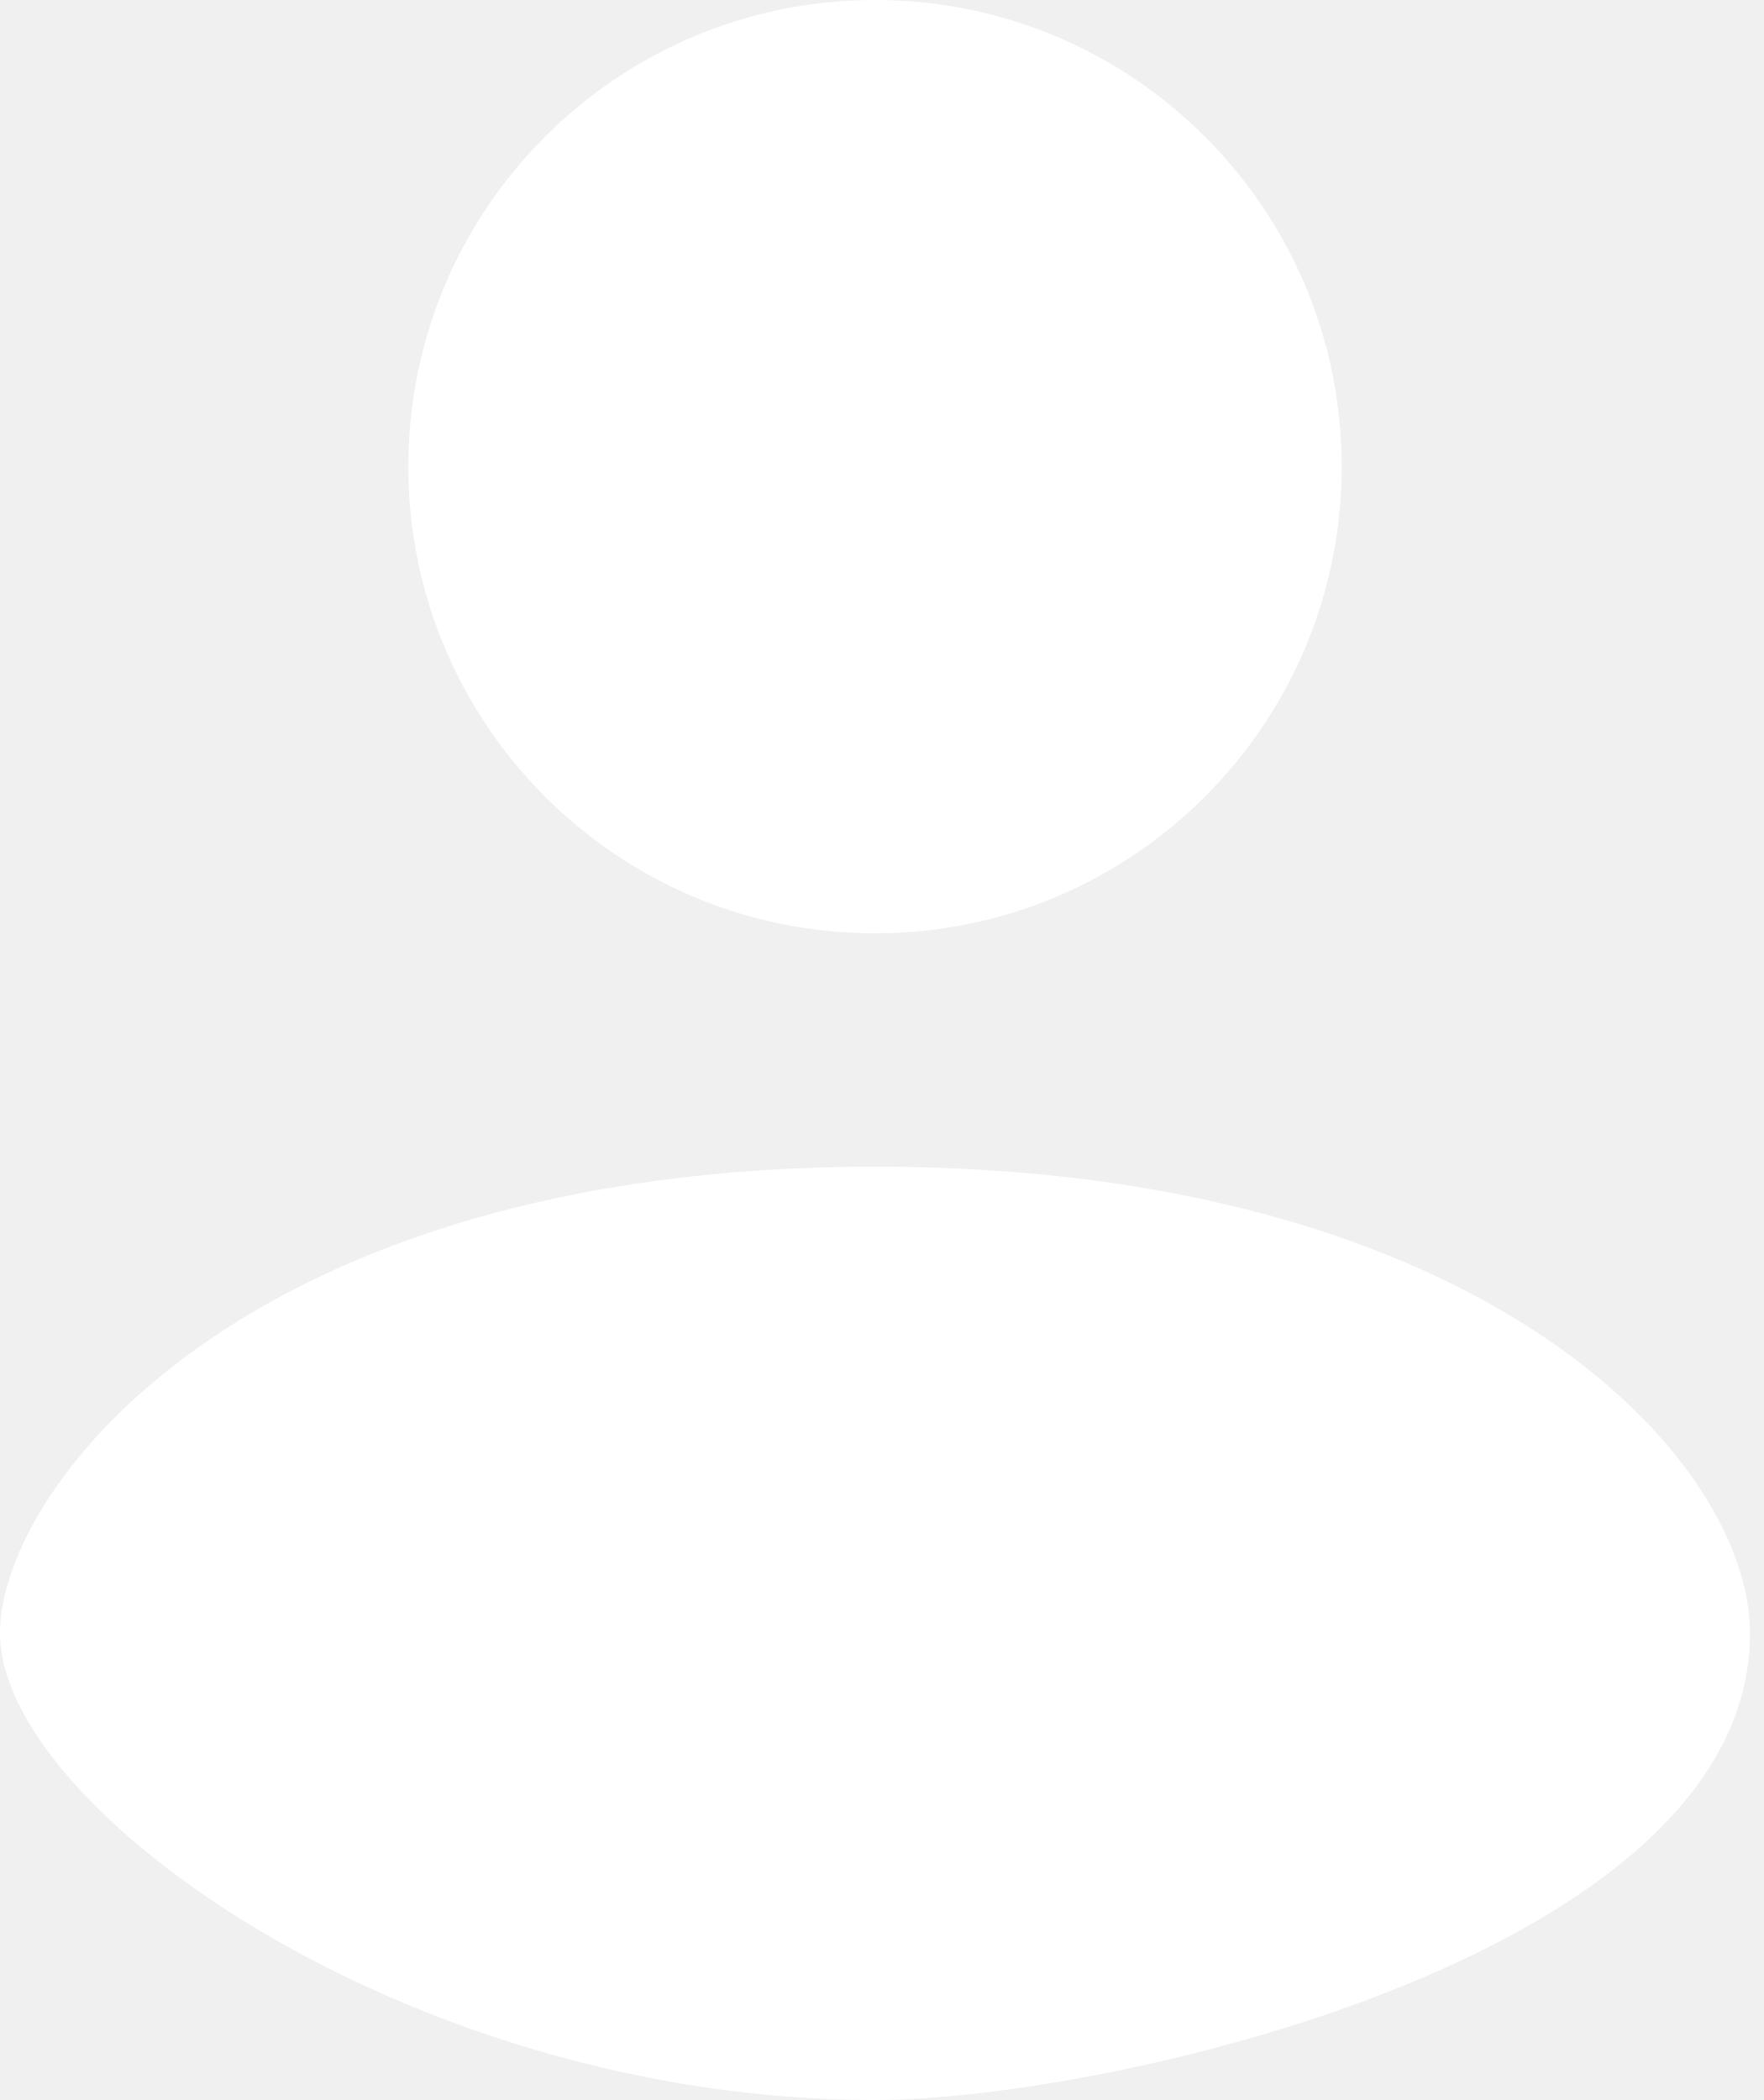
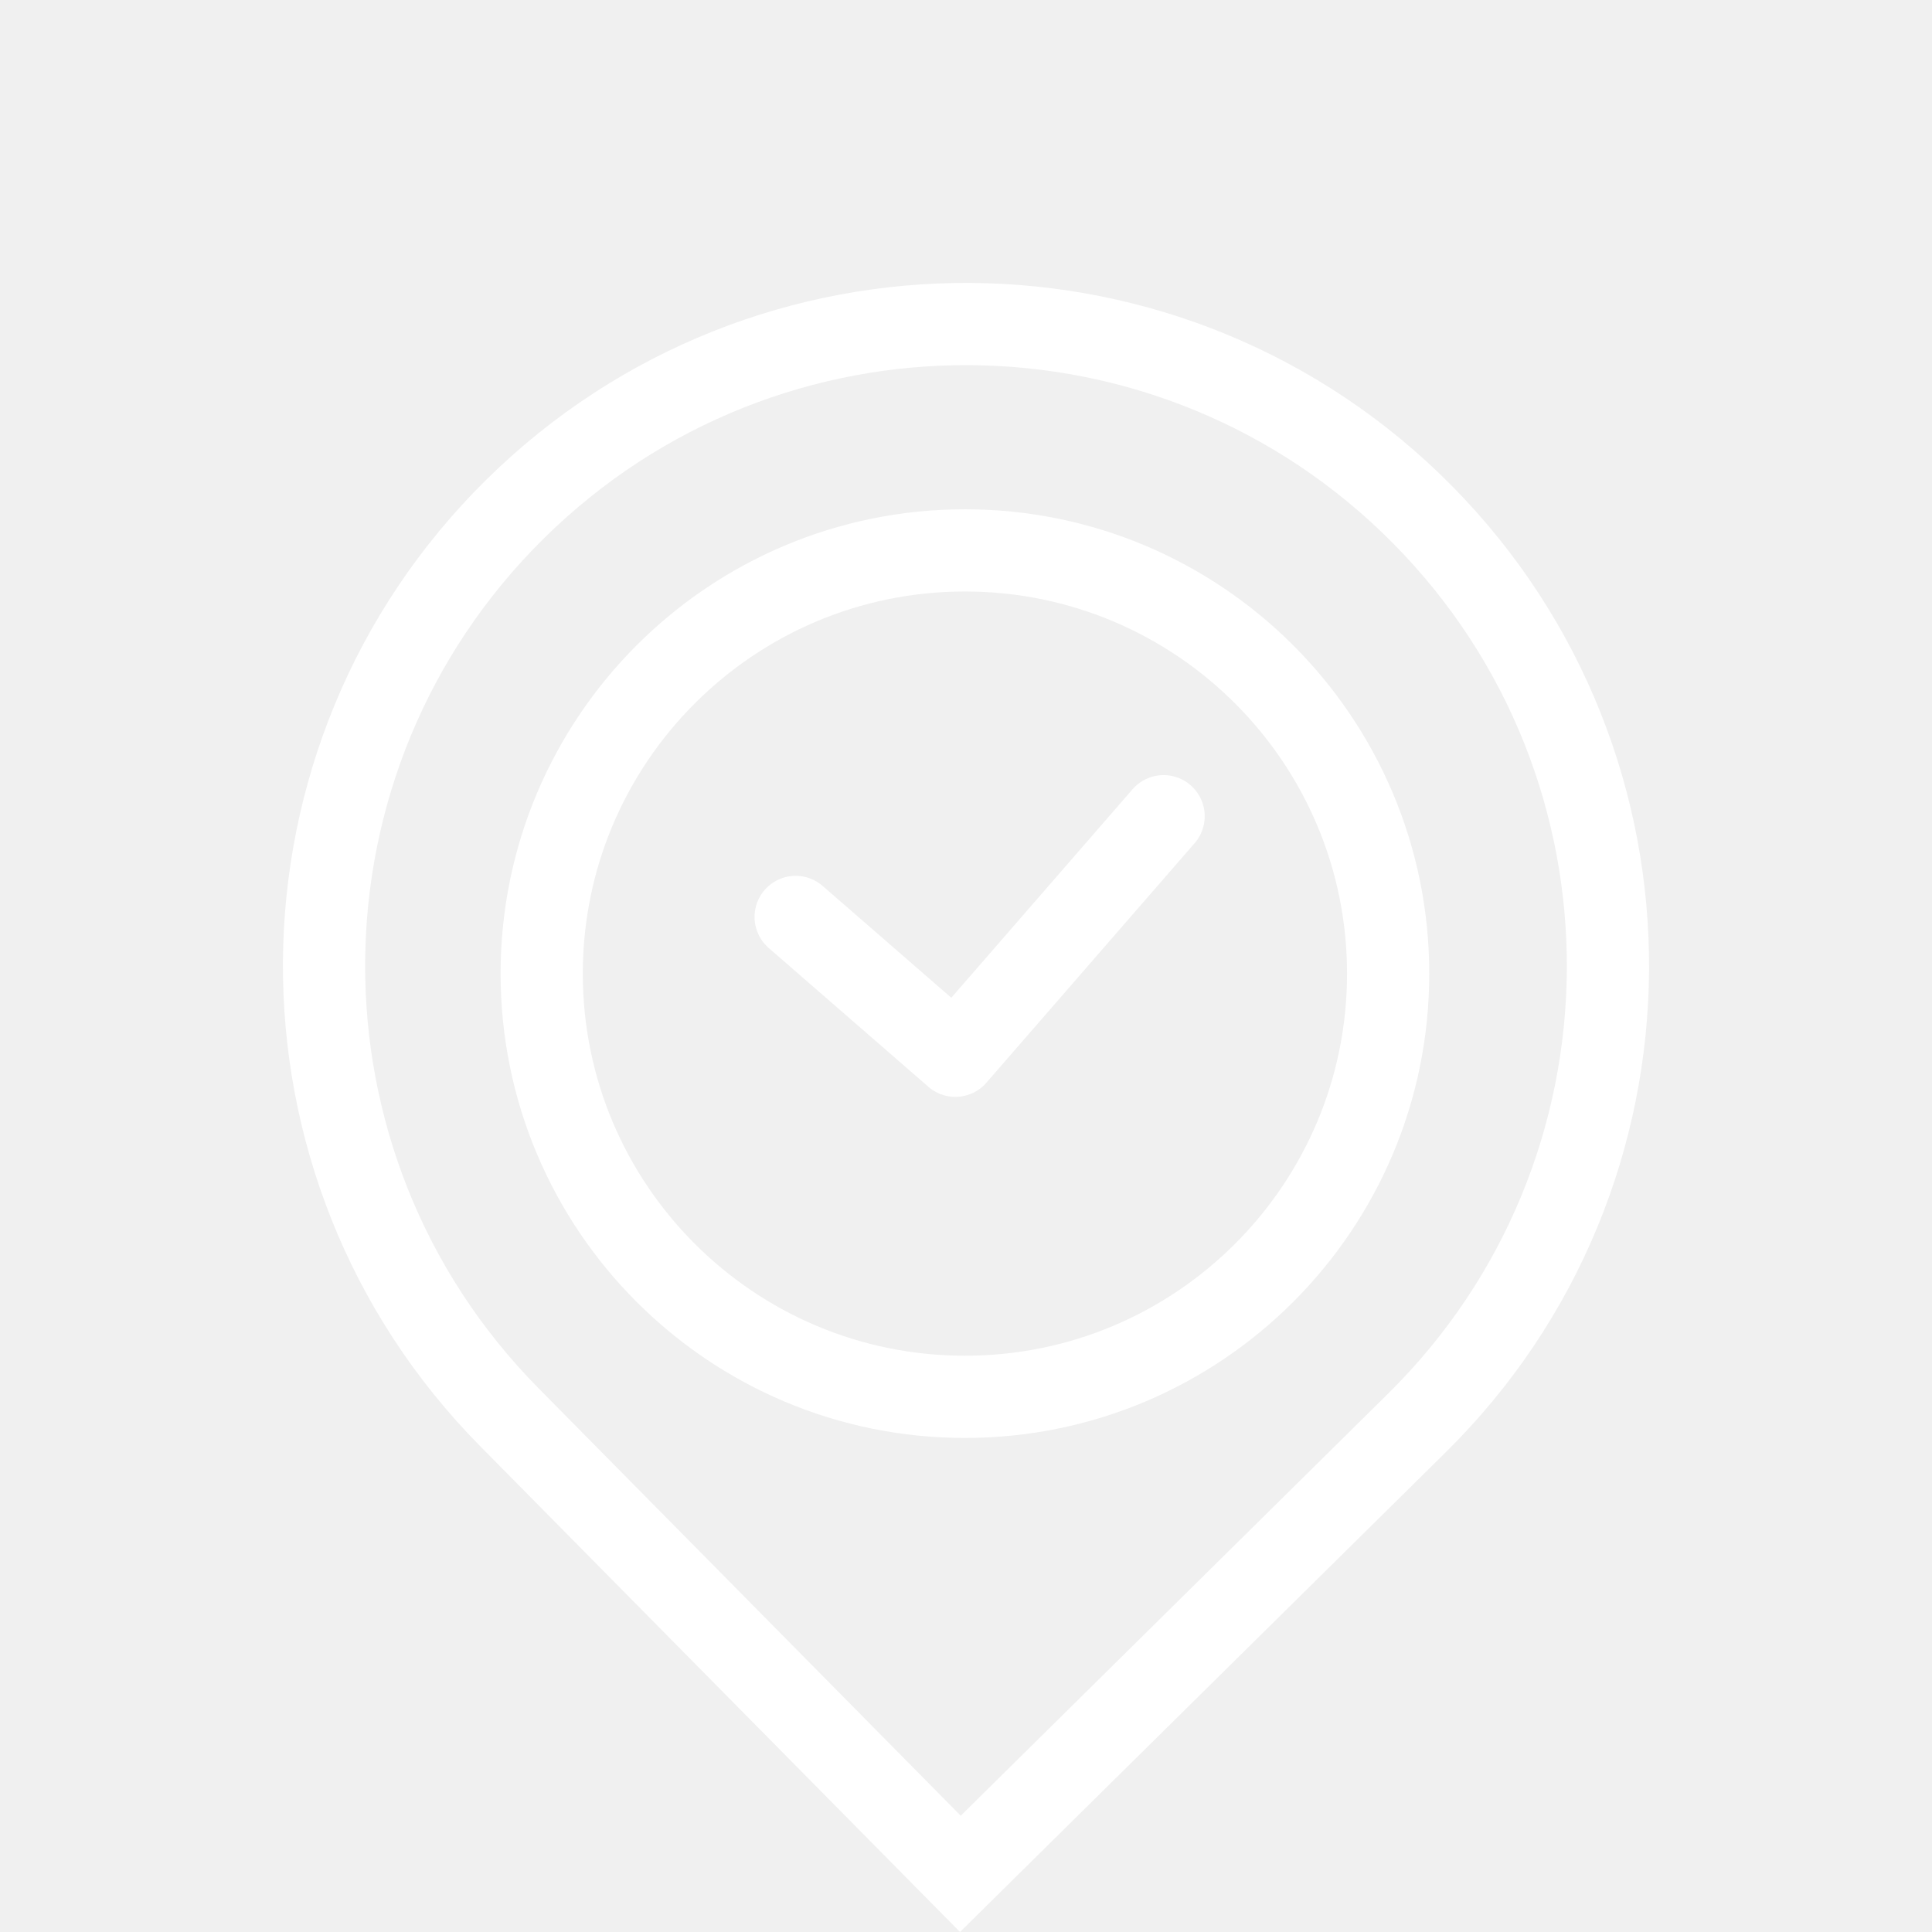
- <svg xmlns="http://www.w3.org/2000/svg" width="84" height="100" viewBox="0 0 84 100" fill="none">
-   <path d="M63.889 22.222C63.889 34.495 53.94 44.444 41.667 44.444C29.394 44.444 19.444 34.495 19.444 22.222C19.444 9.949 29.394 0 41.667 0C53.94 0 63.889 9.949 63.889 22.222Z" fill="white" />
-   <path d="M41.667 55.556C11.667 55.556 0 70.833 0 77.778C0 86.111 19.444 100 41.667 100C52.816 100 83.333 93.056 83.333 77.778C83.333 69.444 70.556 55.556 41.667 55.556Z" fill="white" />
+ <svg xmlns="http://www.w3.org/2000/svg" width="141" height="141" viewBox="0 0 141 141" fill="none">
+   <path d="M70.422 40.168C53.369 40.168 39.534 54.003 39.534 71.055C39.534 88.108 53.369 101.943 70.422 101.943C87.474 101.943 101.309 88.108 101.309 71.055C101.309 54.003 87.474 40.168 70.422 40.168Z" stroke="white" stroke-width="6" stroke-miterlimit="10" />
+   <path d="M84.921 59.568L69.723 77.051L58.068 66.919" stroke="white" stroke-width="6" stroke-linecap="round" stroke-linejoin="round" />
+   <path d="M37.166 103.423L70.089 136.757L103.423 103.834C121.833 85.651 122.017 55.987 103.834 37.577C85.651 19.167 55.987 18.983 37.577 37.166C19.167 55.349 18.983 85.013 37.166 103.423Z" stroke="white" stroke-width="6" />
</svg>
